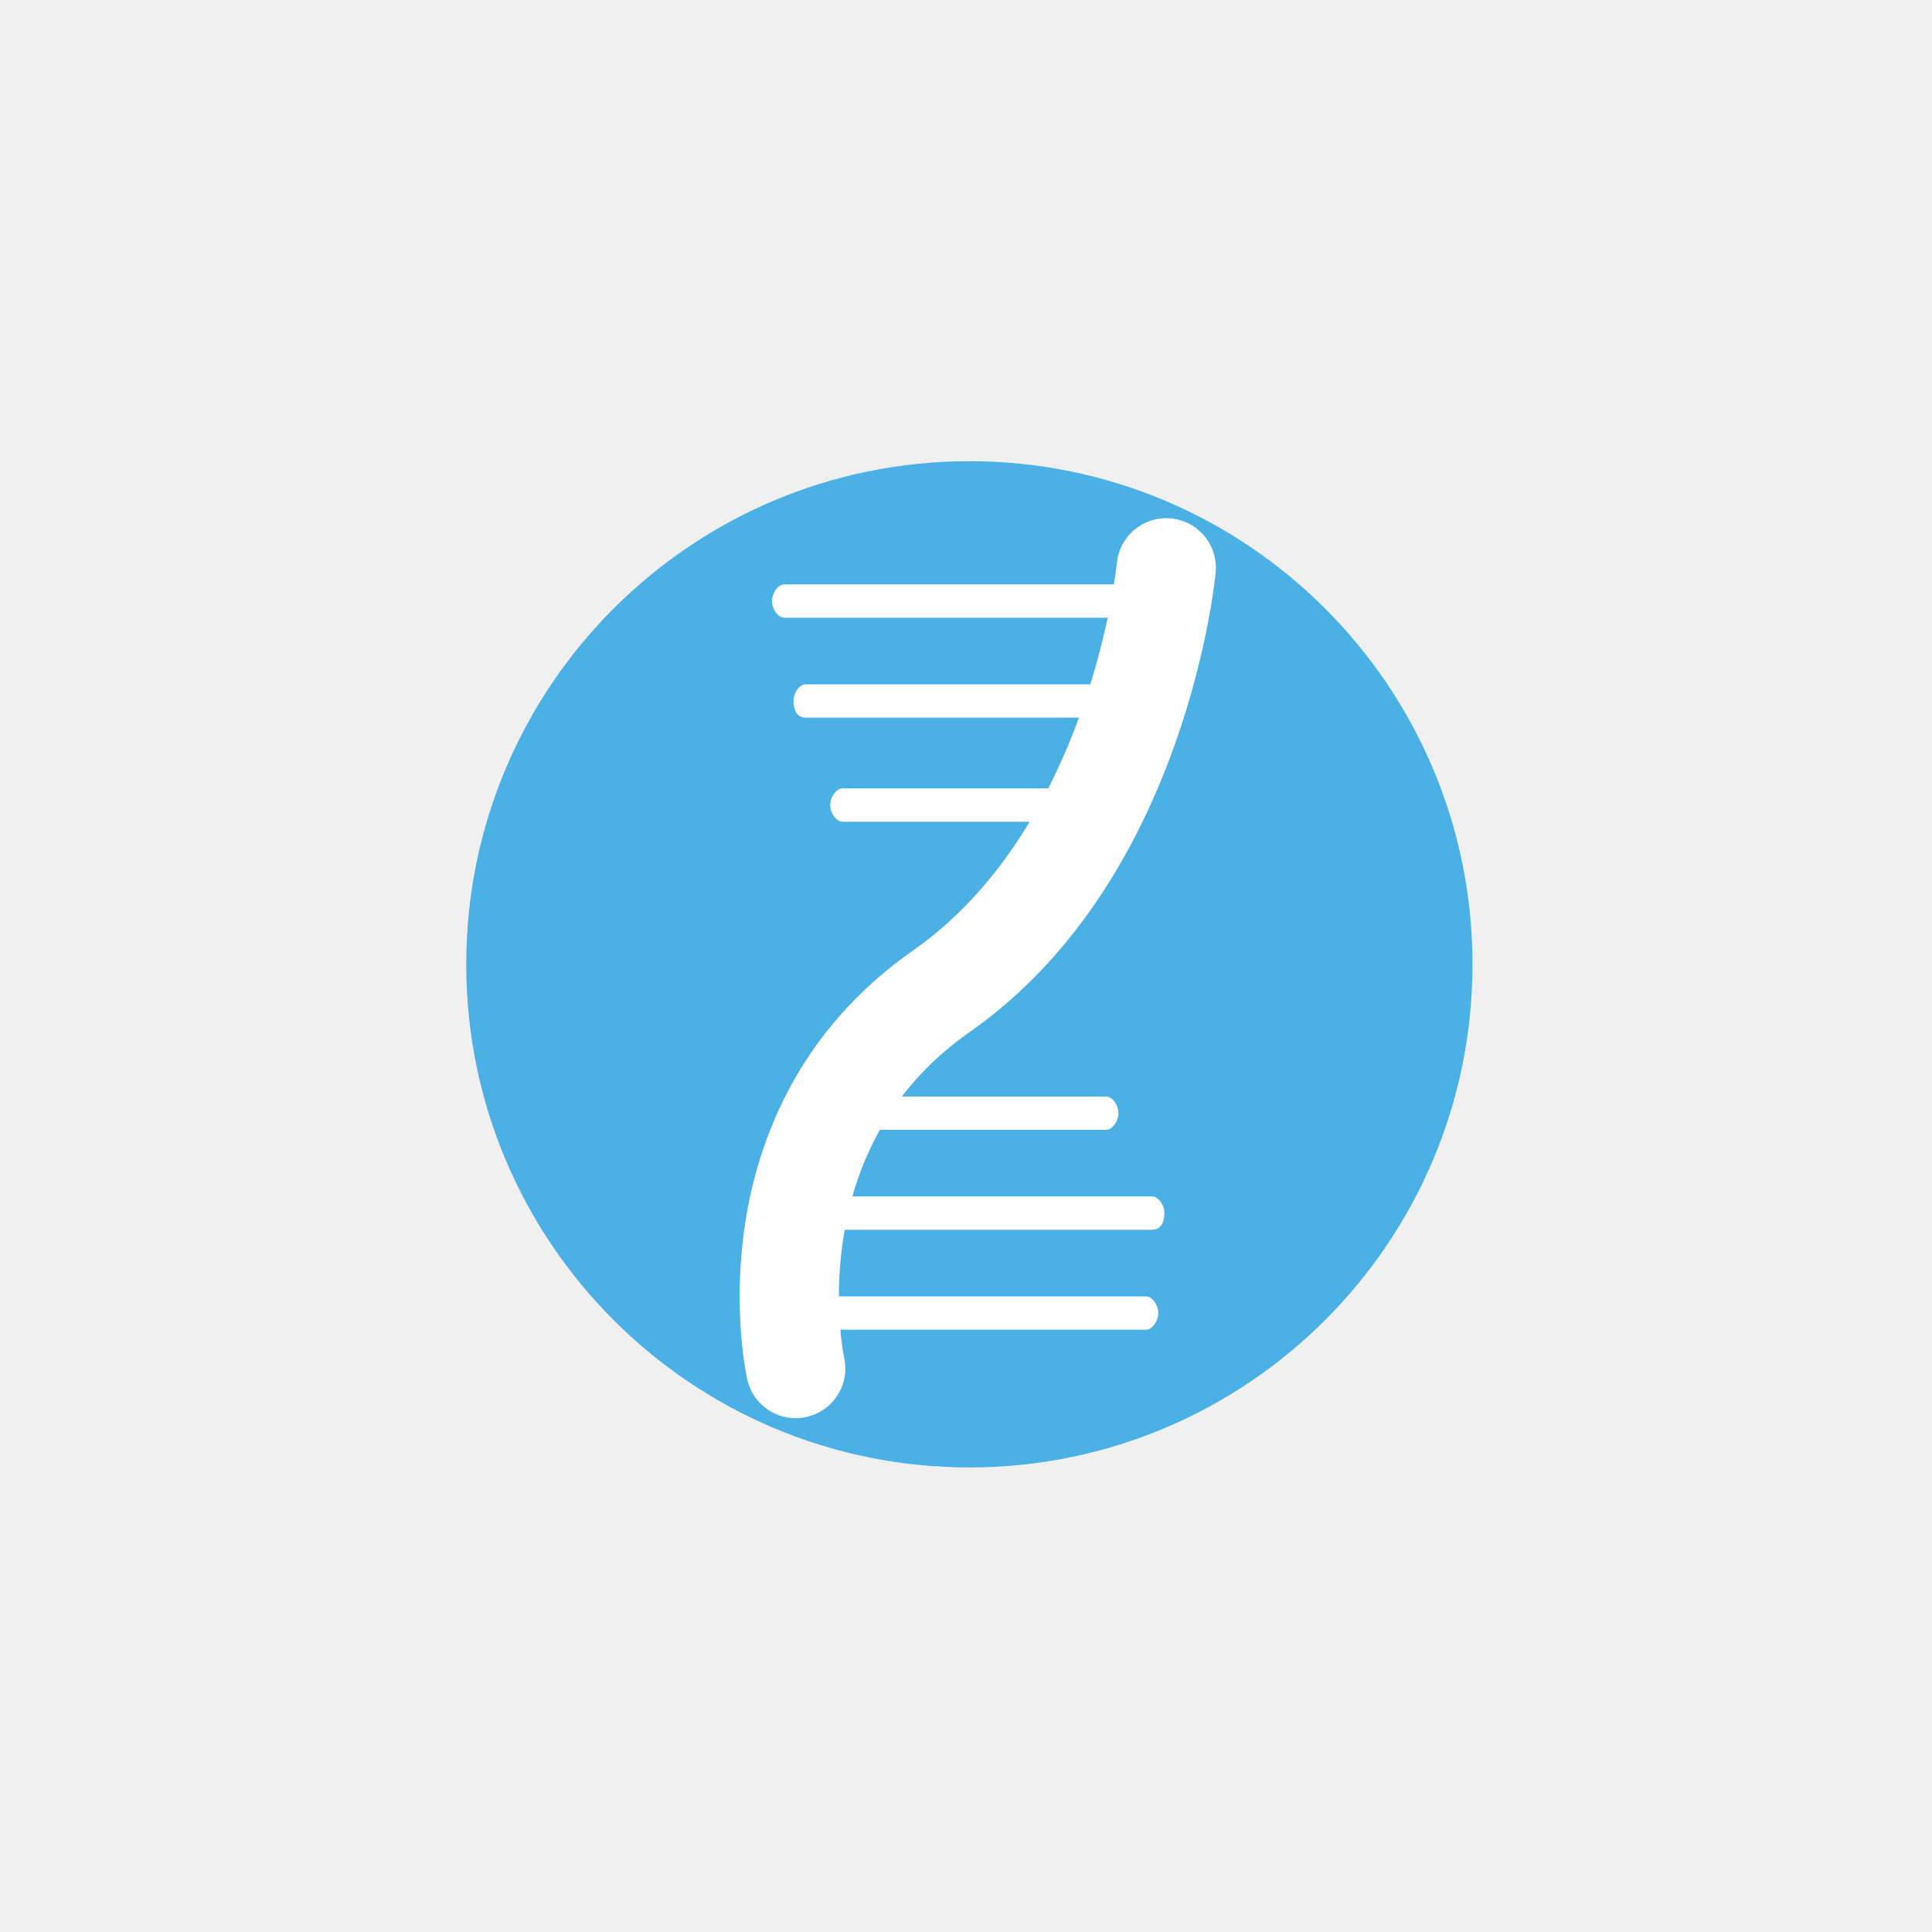
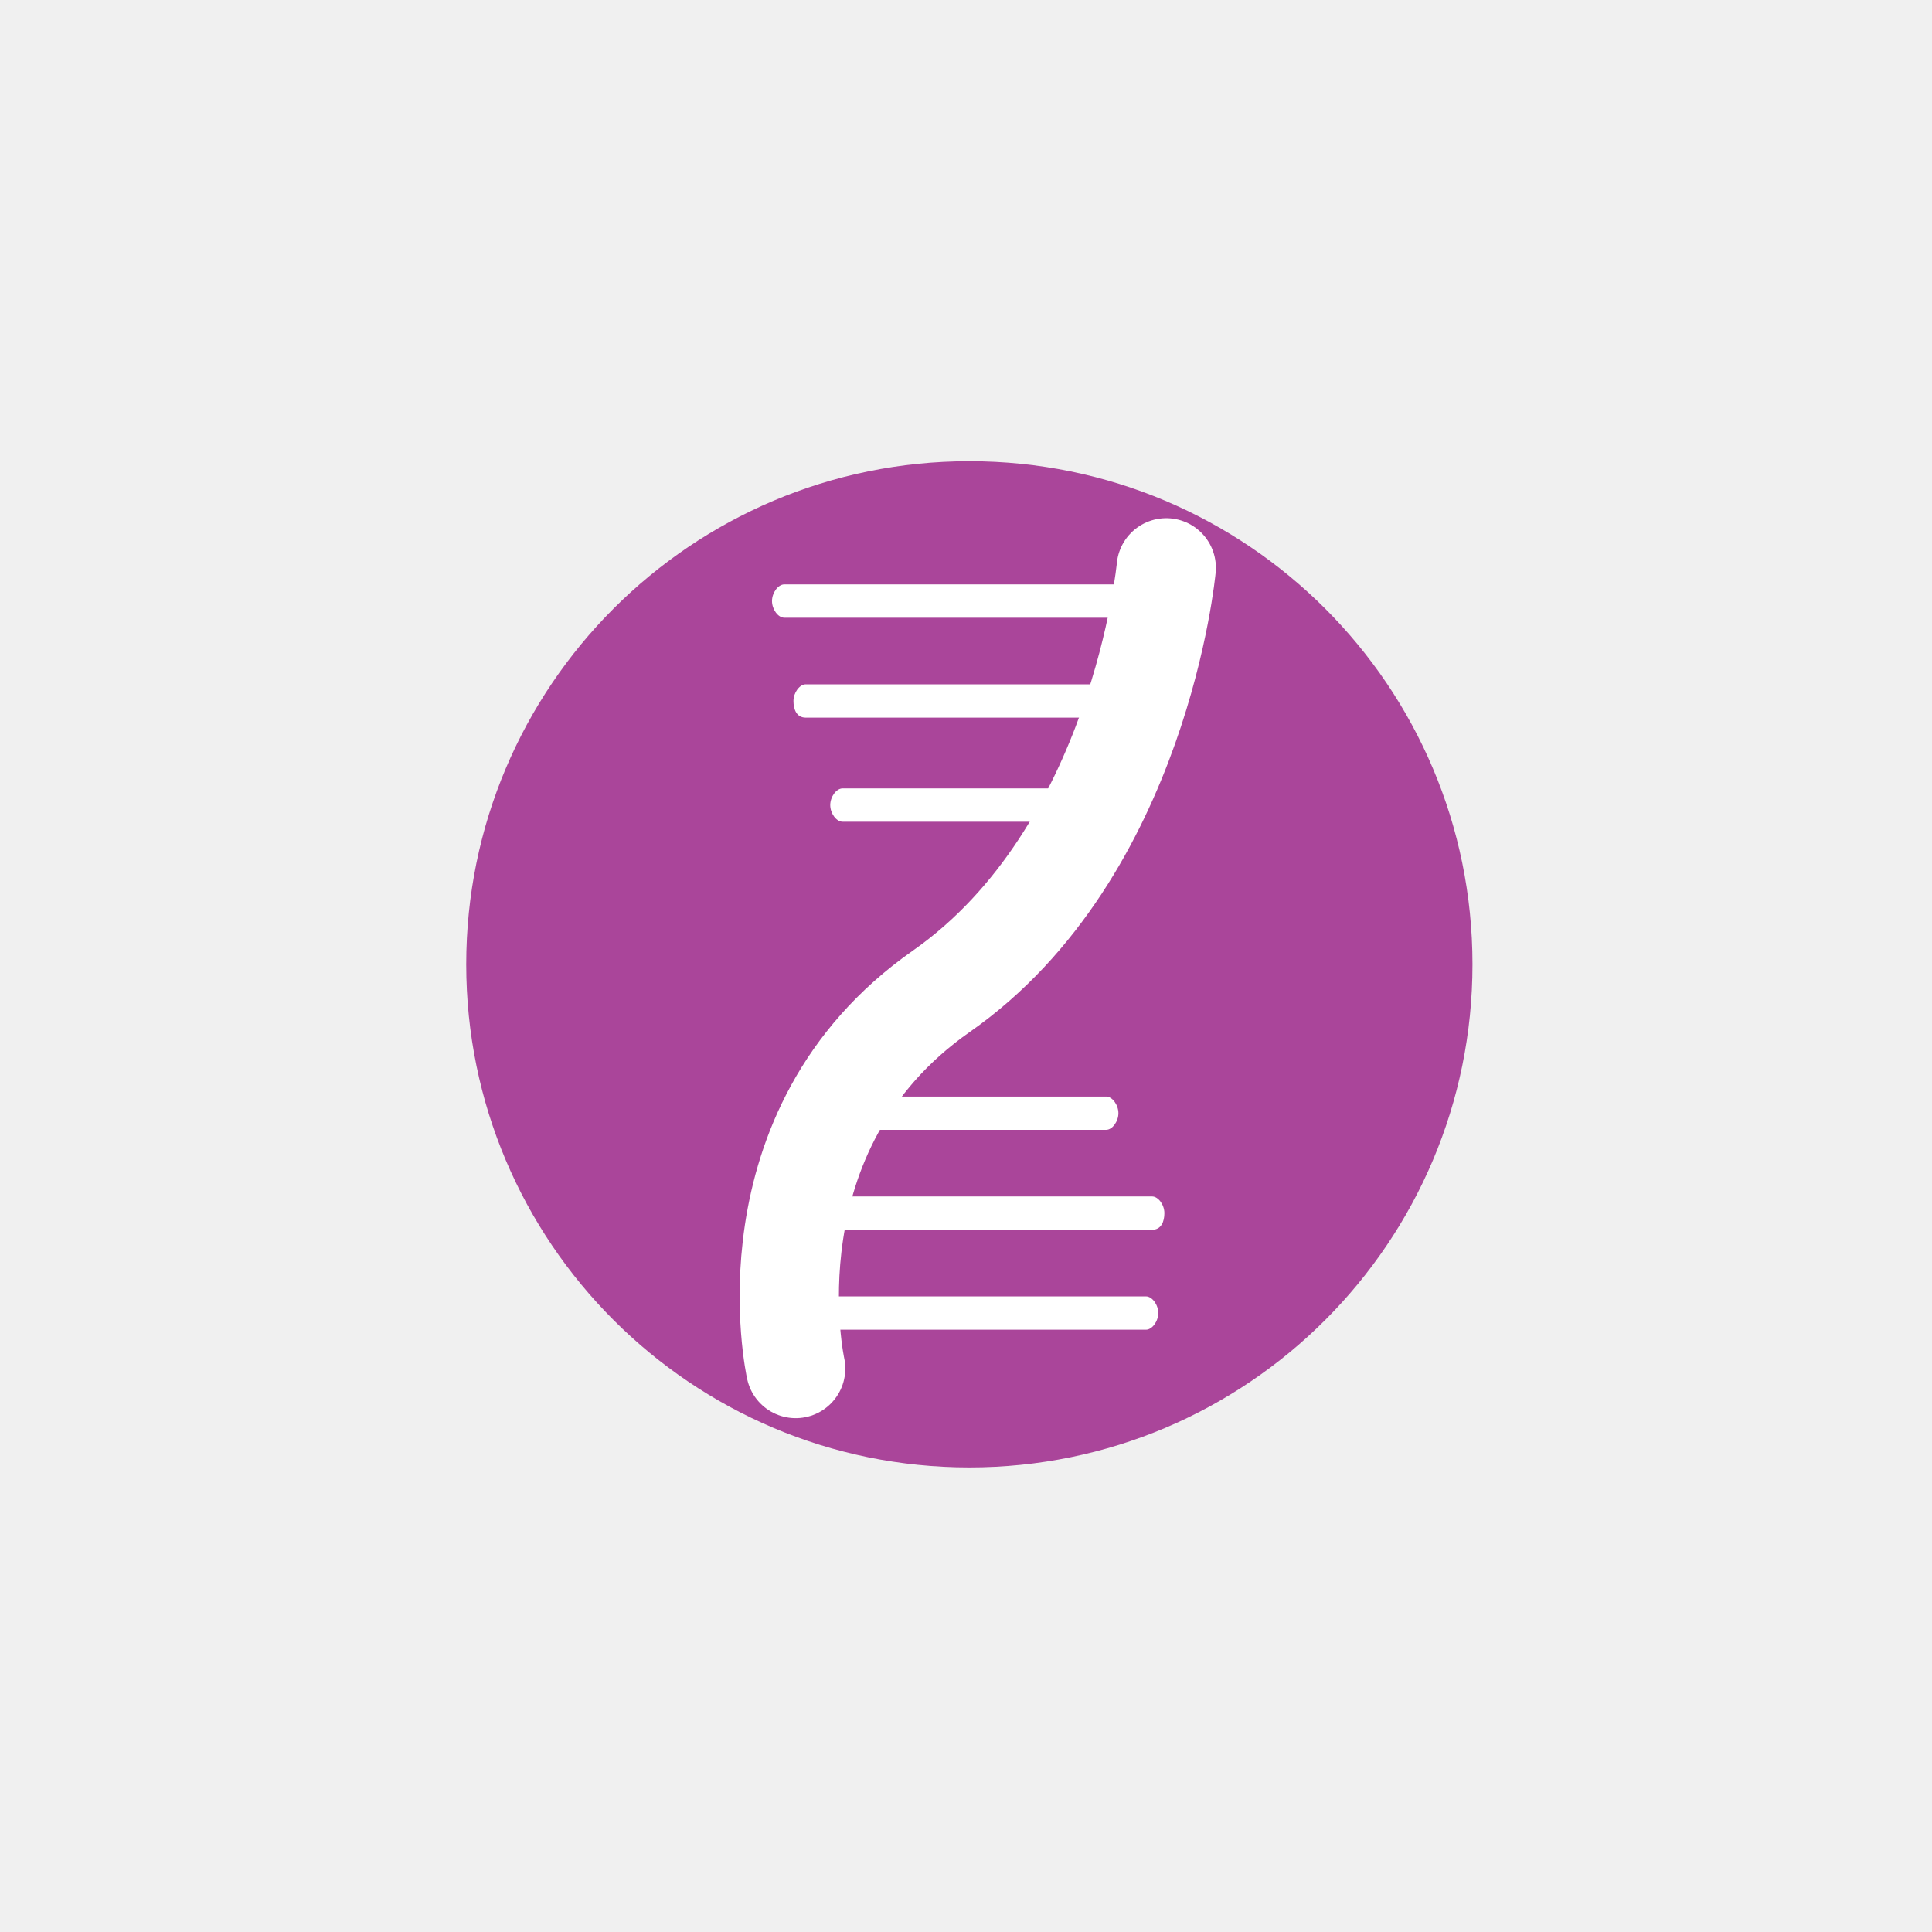
<svg xmlns="http://www.w3.org/2000/svg" version="1.1" id="svg2" x="0px" y="0px" viewBox="0 0 115.2 115.2" style="enable-background:new 0 0 115.2 115.2;" xml:space="preserve">
  <style type="text/css">
- 	.st0{fill:#4BB1E4;}
+ 	.st0{fill:#AA459A;}
	.st1{fill:#FFFFFF;}
	.st2{fill:none;stroke:#FFFFFF;stroke-width:1.5;stroke-linecap:round;}
</style>
  <circle id="path4147" class="st0" cx="57.8" cy="57.5" r="30" />
  <g id="g4151" transform="matrix(3.945865,0,0,3.945865,-42.91626,-58.08164)">
    <g id="g4" transform="matrix(0.4632357,0,0,0.6291954,17.53933,17.57316)">
      <g id="g6">
		</g>
-       <path id="path12" class="st1" d="M23,10.3H11.2c-0.2,0-0.4-0.2-0.4-0.4c0-0.2,0.2-0.4,0.4-0.4    H23c0.2,0,0.4,0.2,0.4,0.4C23.4,10.1,23.2,10.3,23,10.3z" />
-       <path id="path14" class="st1" d="M22.3,12.7H11.9c-0.3,0-0.4-0.2-0.4-0.4s0.2-0.4,0.4-0.4h10.5    c0.2,0,0.4,0.2,0.4,0.4C22.7,12.5,22.5,12.7,22.3,12.7z" />
-       <path id="path16" class="st1" d="M21.1,15.2h-8c-0.2,0-0.4-0.2-0.4-0.4s0.2-0.4,0.4-0.4h8    c0.2,0,0.4,0.2,0.4,0.4C21.5,15,21.3,15.2,21.1,15.2z" />
+       <path id="path12" class="st1" d="M23,10.3H11.2c-0.2,0-0.4-0.2-0.4-0.4s0.2-0.4,0.4-0.4H23    c0.2,0,0.4,0.2,0.4,0.4S23.2,10.3,23,10.3z" />
+       <path id="path14" class="st1" d="M22.3,12.7H11.9c-0.3,0-0.4-0.2-0.4-0.4c0-0.2,0.2-0.4,0.4-0.4    h10.5c0.2,0,0.4,0.2,0.4,0.4C22.7,12.5,22.5,12.7,22.3,12.7z" />
+       <path id="path16" class="st1" d="M21.1,15.2h-8c-0.2,0-0.4-0.2-0.4-0.4s0.2-0.4,0.4-0.4h8    c0.2,0,0.4,0.2,0.4,0.4S21.3,15.2,21.1,15.2z" />
      <path id="path18" class="st1" d="M23,27.4H11.2c-0.2,0-0.4-0.2-0.4-0.4s0.2-0.4,0.4-0.4H23    c0.2,0,0.4,0.2,0.4,0.4S23.2,27.4,23,27.4z" />
-       <path id="path20" class="st1" d="M23.2,25H11.4c-0.2,0-0.4-0.2-0.4-0.4c0-0.2,0.2-0.4,0.4-0.4    h11.8c0.2,0,0.4,0.2,0.4,0.4C23.6,24.8,23.5,25,23.2,25z" />
-       <path id="path22" class="st1" d="M21.7,22.6h-9.3c-0.2,0-0.4-0.2-0.4-0.4c0-0.2,0.2-0.4,0.4-0.4    h9.3c0.2,0,0.4,0.2,0.4,0.4C22.1,22.4,21.9,22.6,21.7,22.6z" />
+       <path id="path20" class="st1" d="M23.2,25H11.4c-0.2,0-0.4-0.2-0.4-0.4c0-0.2,0.2-0.4,0.4-0.4    h11.8c0.2,0,0.4,0.2,0.4,0.4S23.5,25,23.2,25z" />
+       <path id="path22" class="st1" d="M21.7,22.6h-9.3c-0.2,0-0.4-0.2-0.4-0.4c0-0.2,0.2-0.4,0.4-0.4    h9.3c0.2,0,0.4,0.2,0.4,0.4S21.9,22.6,21.7,22.6z" />
    </g>
    <path id="path4716" class="st2" d="M28.5,23.3c0,0-0.4,4.3-3.4,6.4s-2.2,5.7-2.2,5.7" />
  </g>
</svg>
